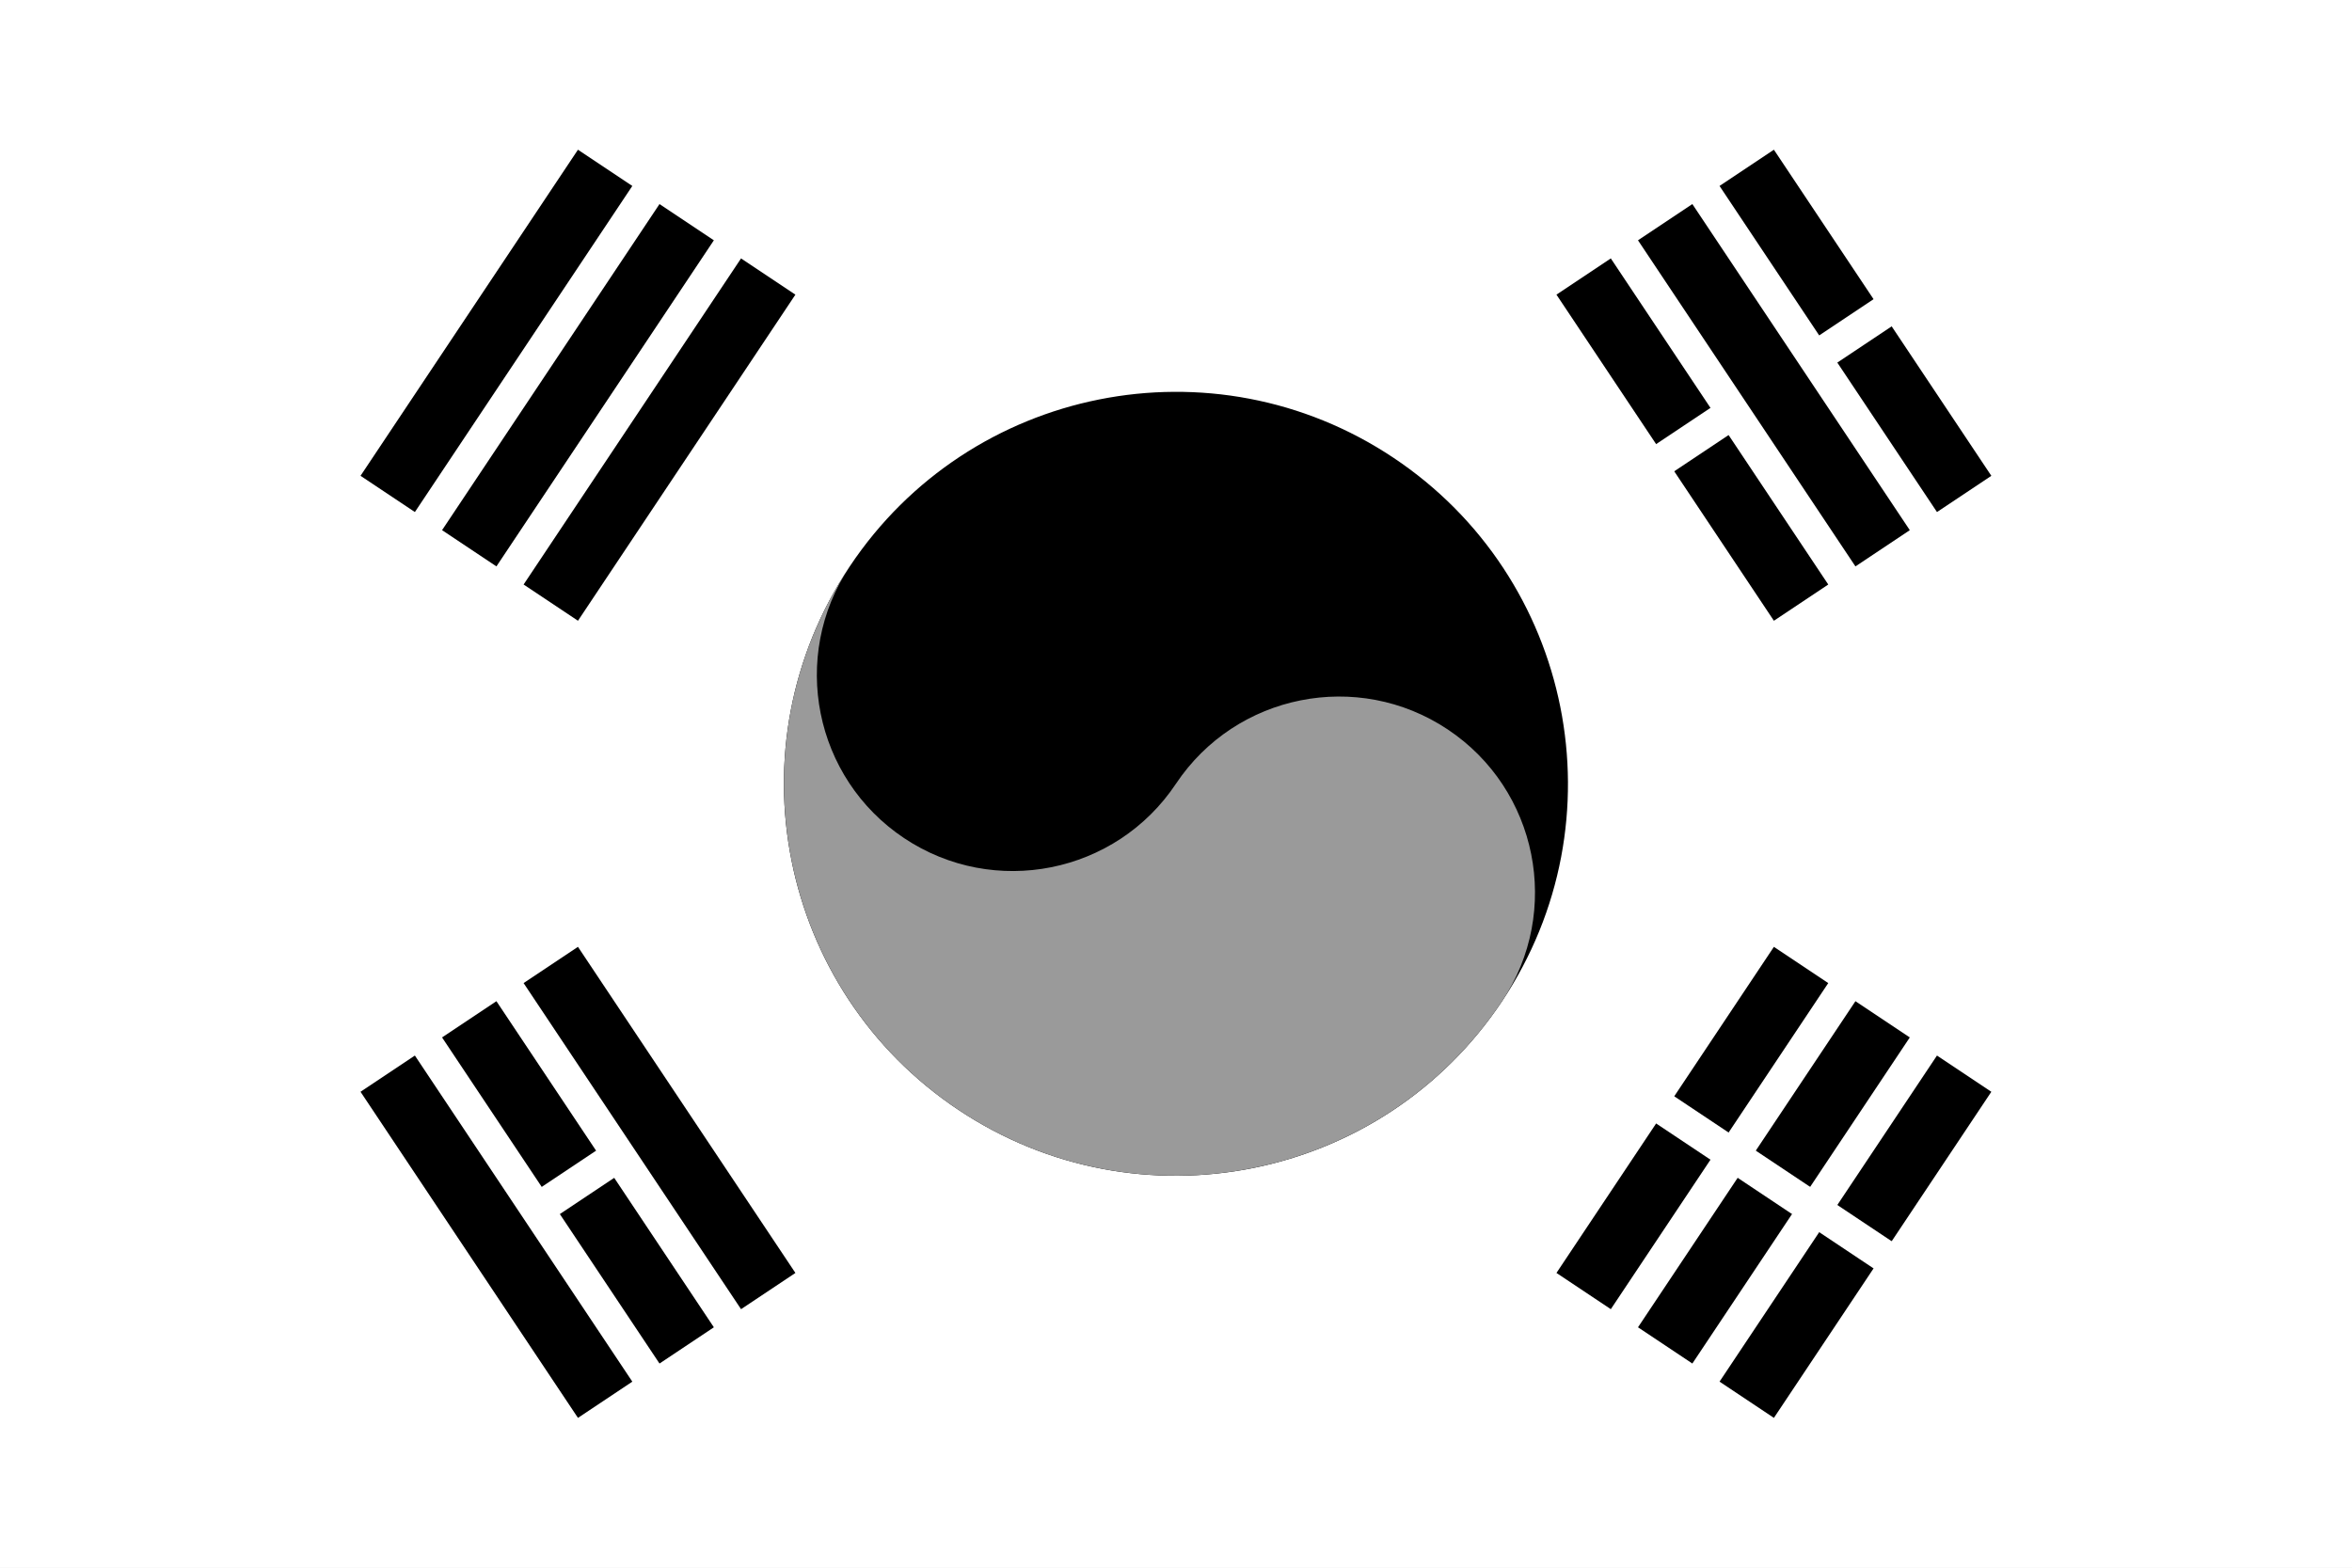
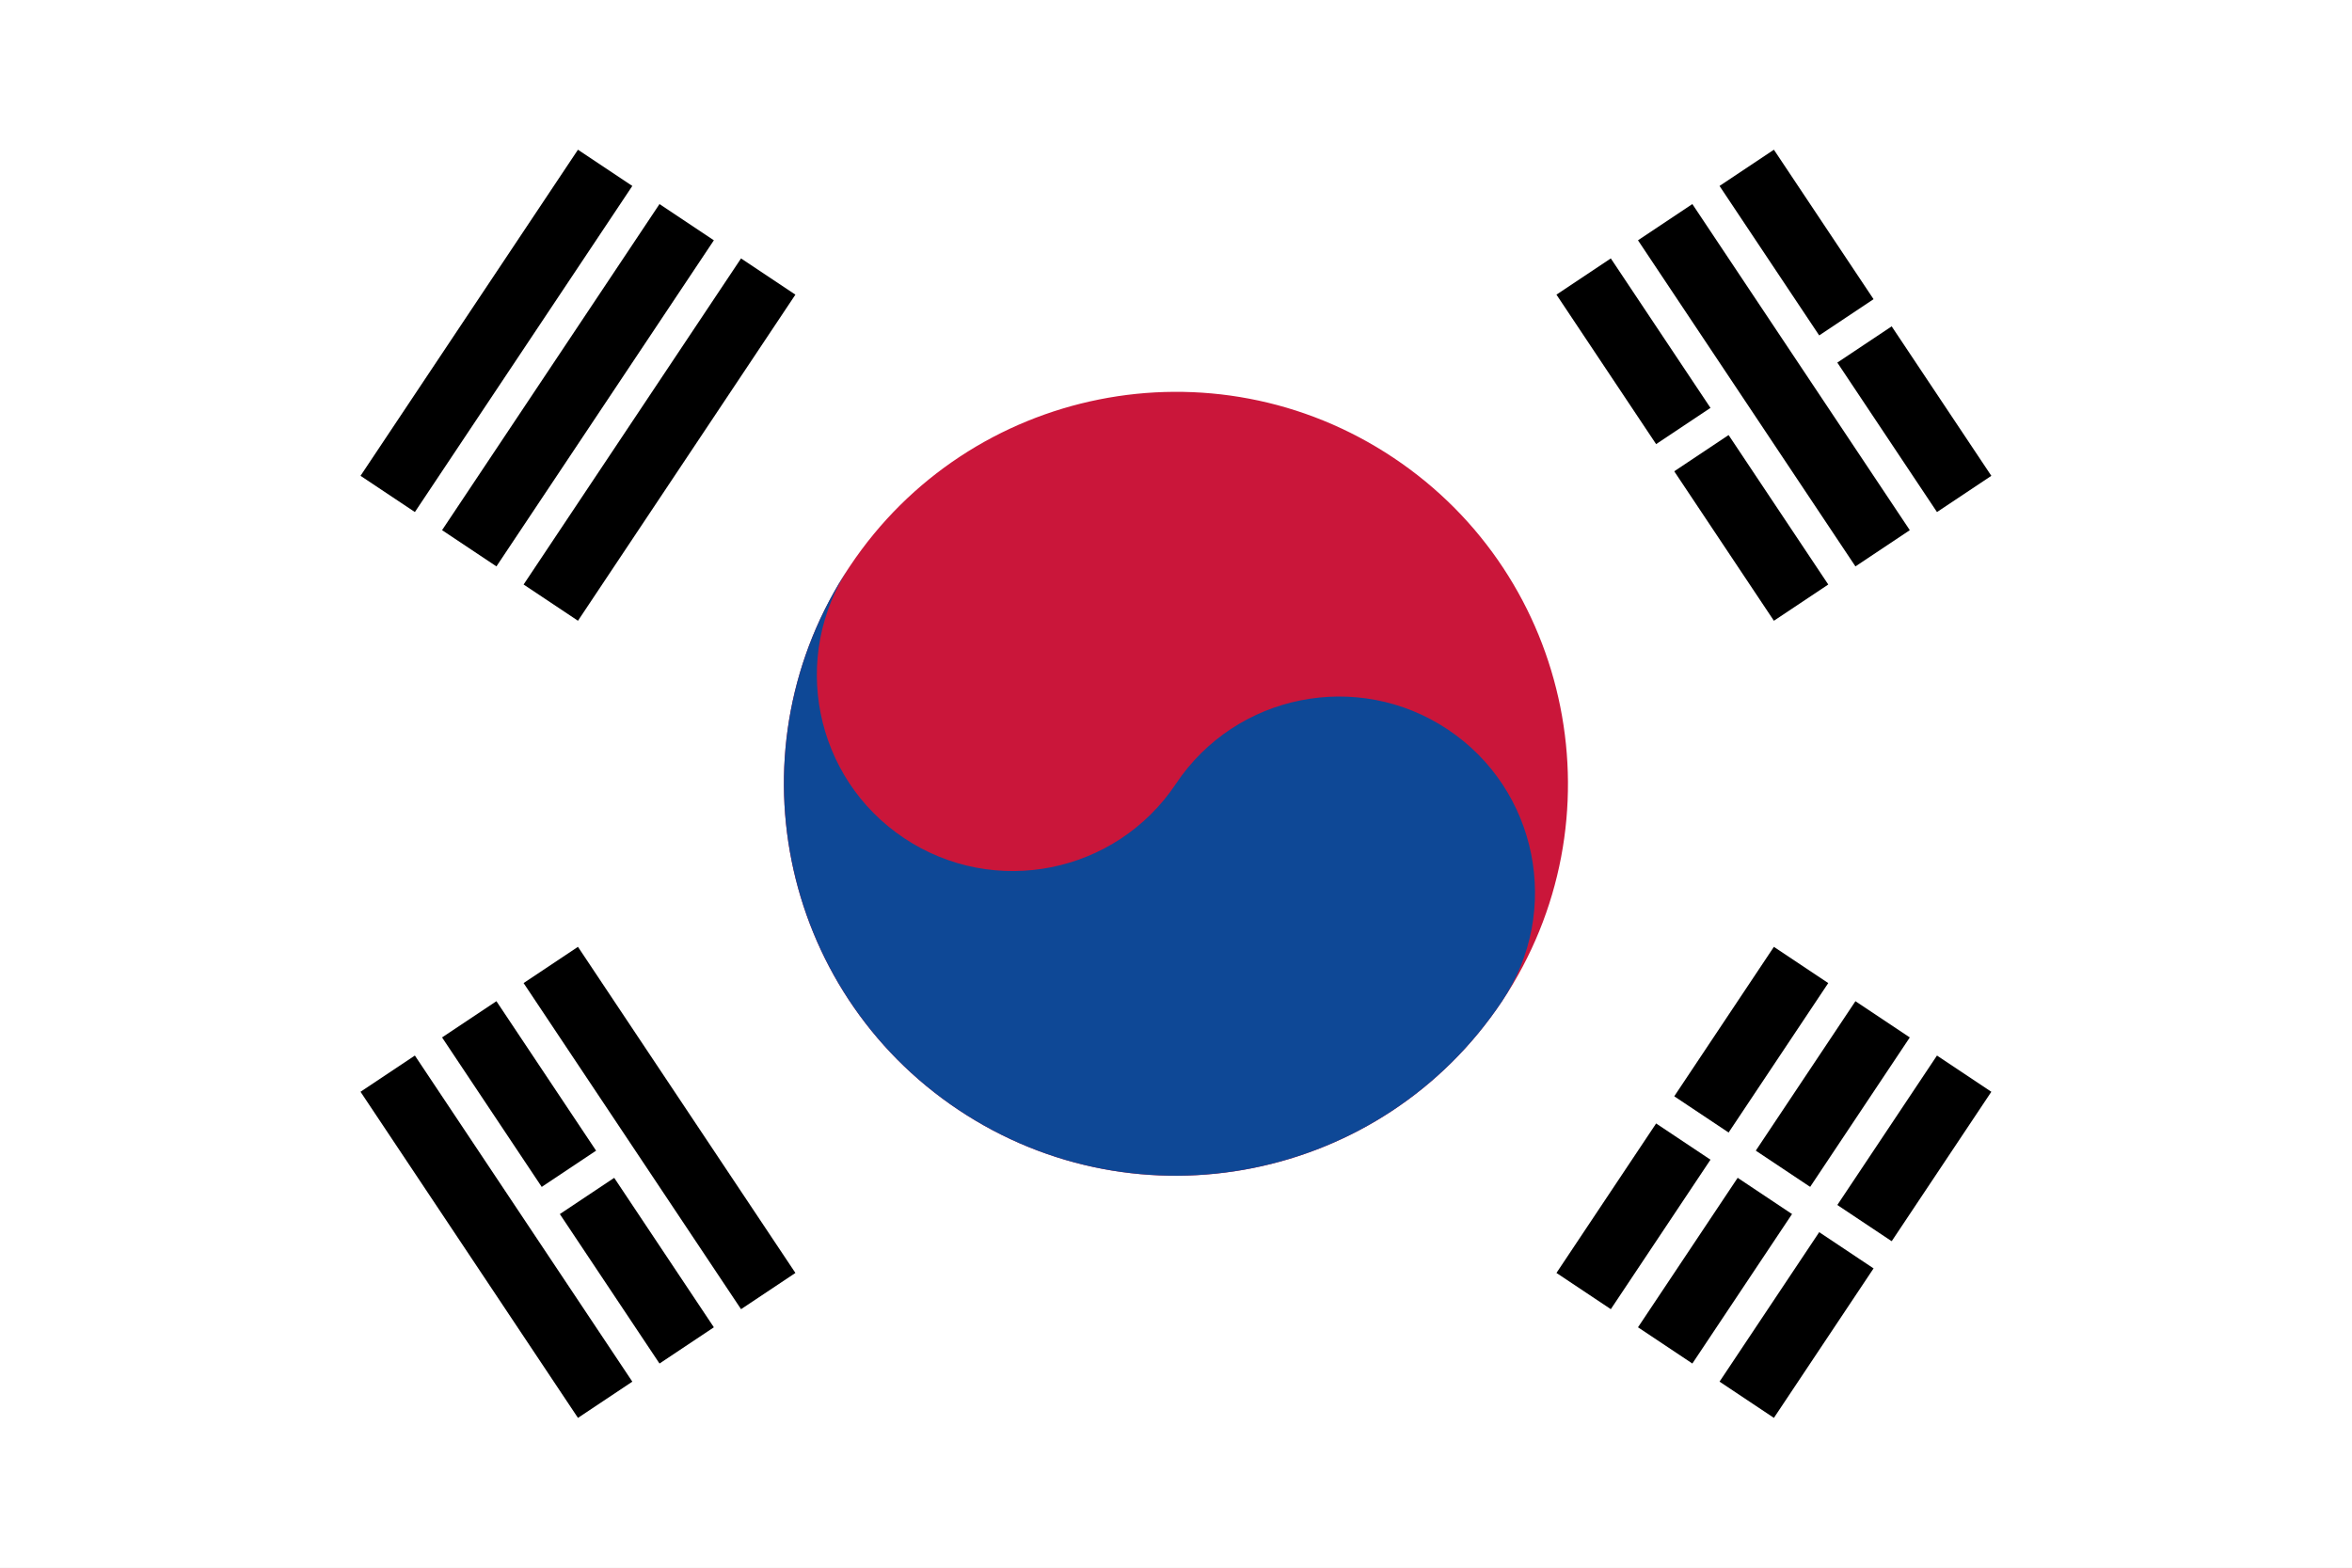
<svg xmlns="http://www.w3.org/2000/svg" viewBox="0 0 900 600">
  <path fill="#FFF" d="M0 0h900v600H0z" />
  <g transform="rotate(-56.31)">
    <path d="M-75 228.3H75m-150 37.5H75m-150 37.5H75m-150 475H75m-150 37.5H75m-150 37.5H75" stroke="#000" stroke-width="25" />
    <path stroke="#FFF" stroke-width="12.5" d="M0 753.3v125" />
-     <circle fill="#000000" cy="540.8" r="150" />
-     <path fill="#9a9a9a" d="M0 390.8c-41.4 0-75 33.6-75 75s33.6 75 75 75 75 33.6 75 75-33.6 75-75 75c-82.8 0-150-67.2-150-150s67.2-150 150-150z" />
+     <circle fill="#ca163a" cy="540.8" r="150" />
+     <path fill="#0e4896" d="M0 390.8c-41.4 0-75 33.6-75 75s33.6 75 75 75 75 33.6 75 75-33.6 75-75 75c-82.8 0-150-67.2-150-150s67.2-150 150-150z" />
  </g>
  <path d="m231.56 535.73-83.205-124.808M262.76 514.928l-83.205-124.807m114.407 104.006-83.205-124.808m478.43-138.675-83.205-124.807M720.39 209.843 637.184 85.036m114.407 104.006L668.386 64.234" stroke="#000" stroke-width="25" />
  <path stroke="#FFF" stroke-width="12.5" d="m205.6 462.897 31.202-20.8m389.981-259.989 36.444-24.296m31.202-20.801 31.202-20.801" />
</svg>
